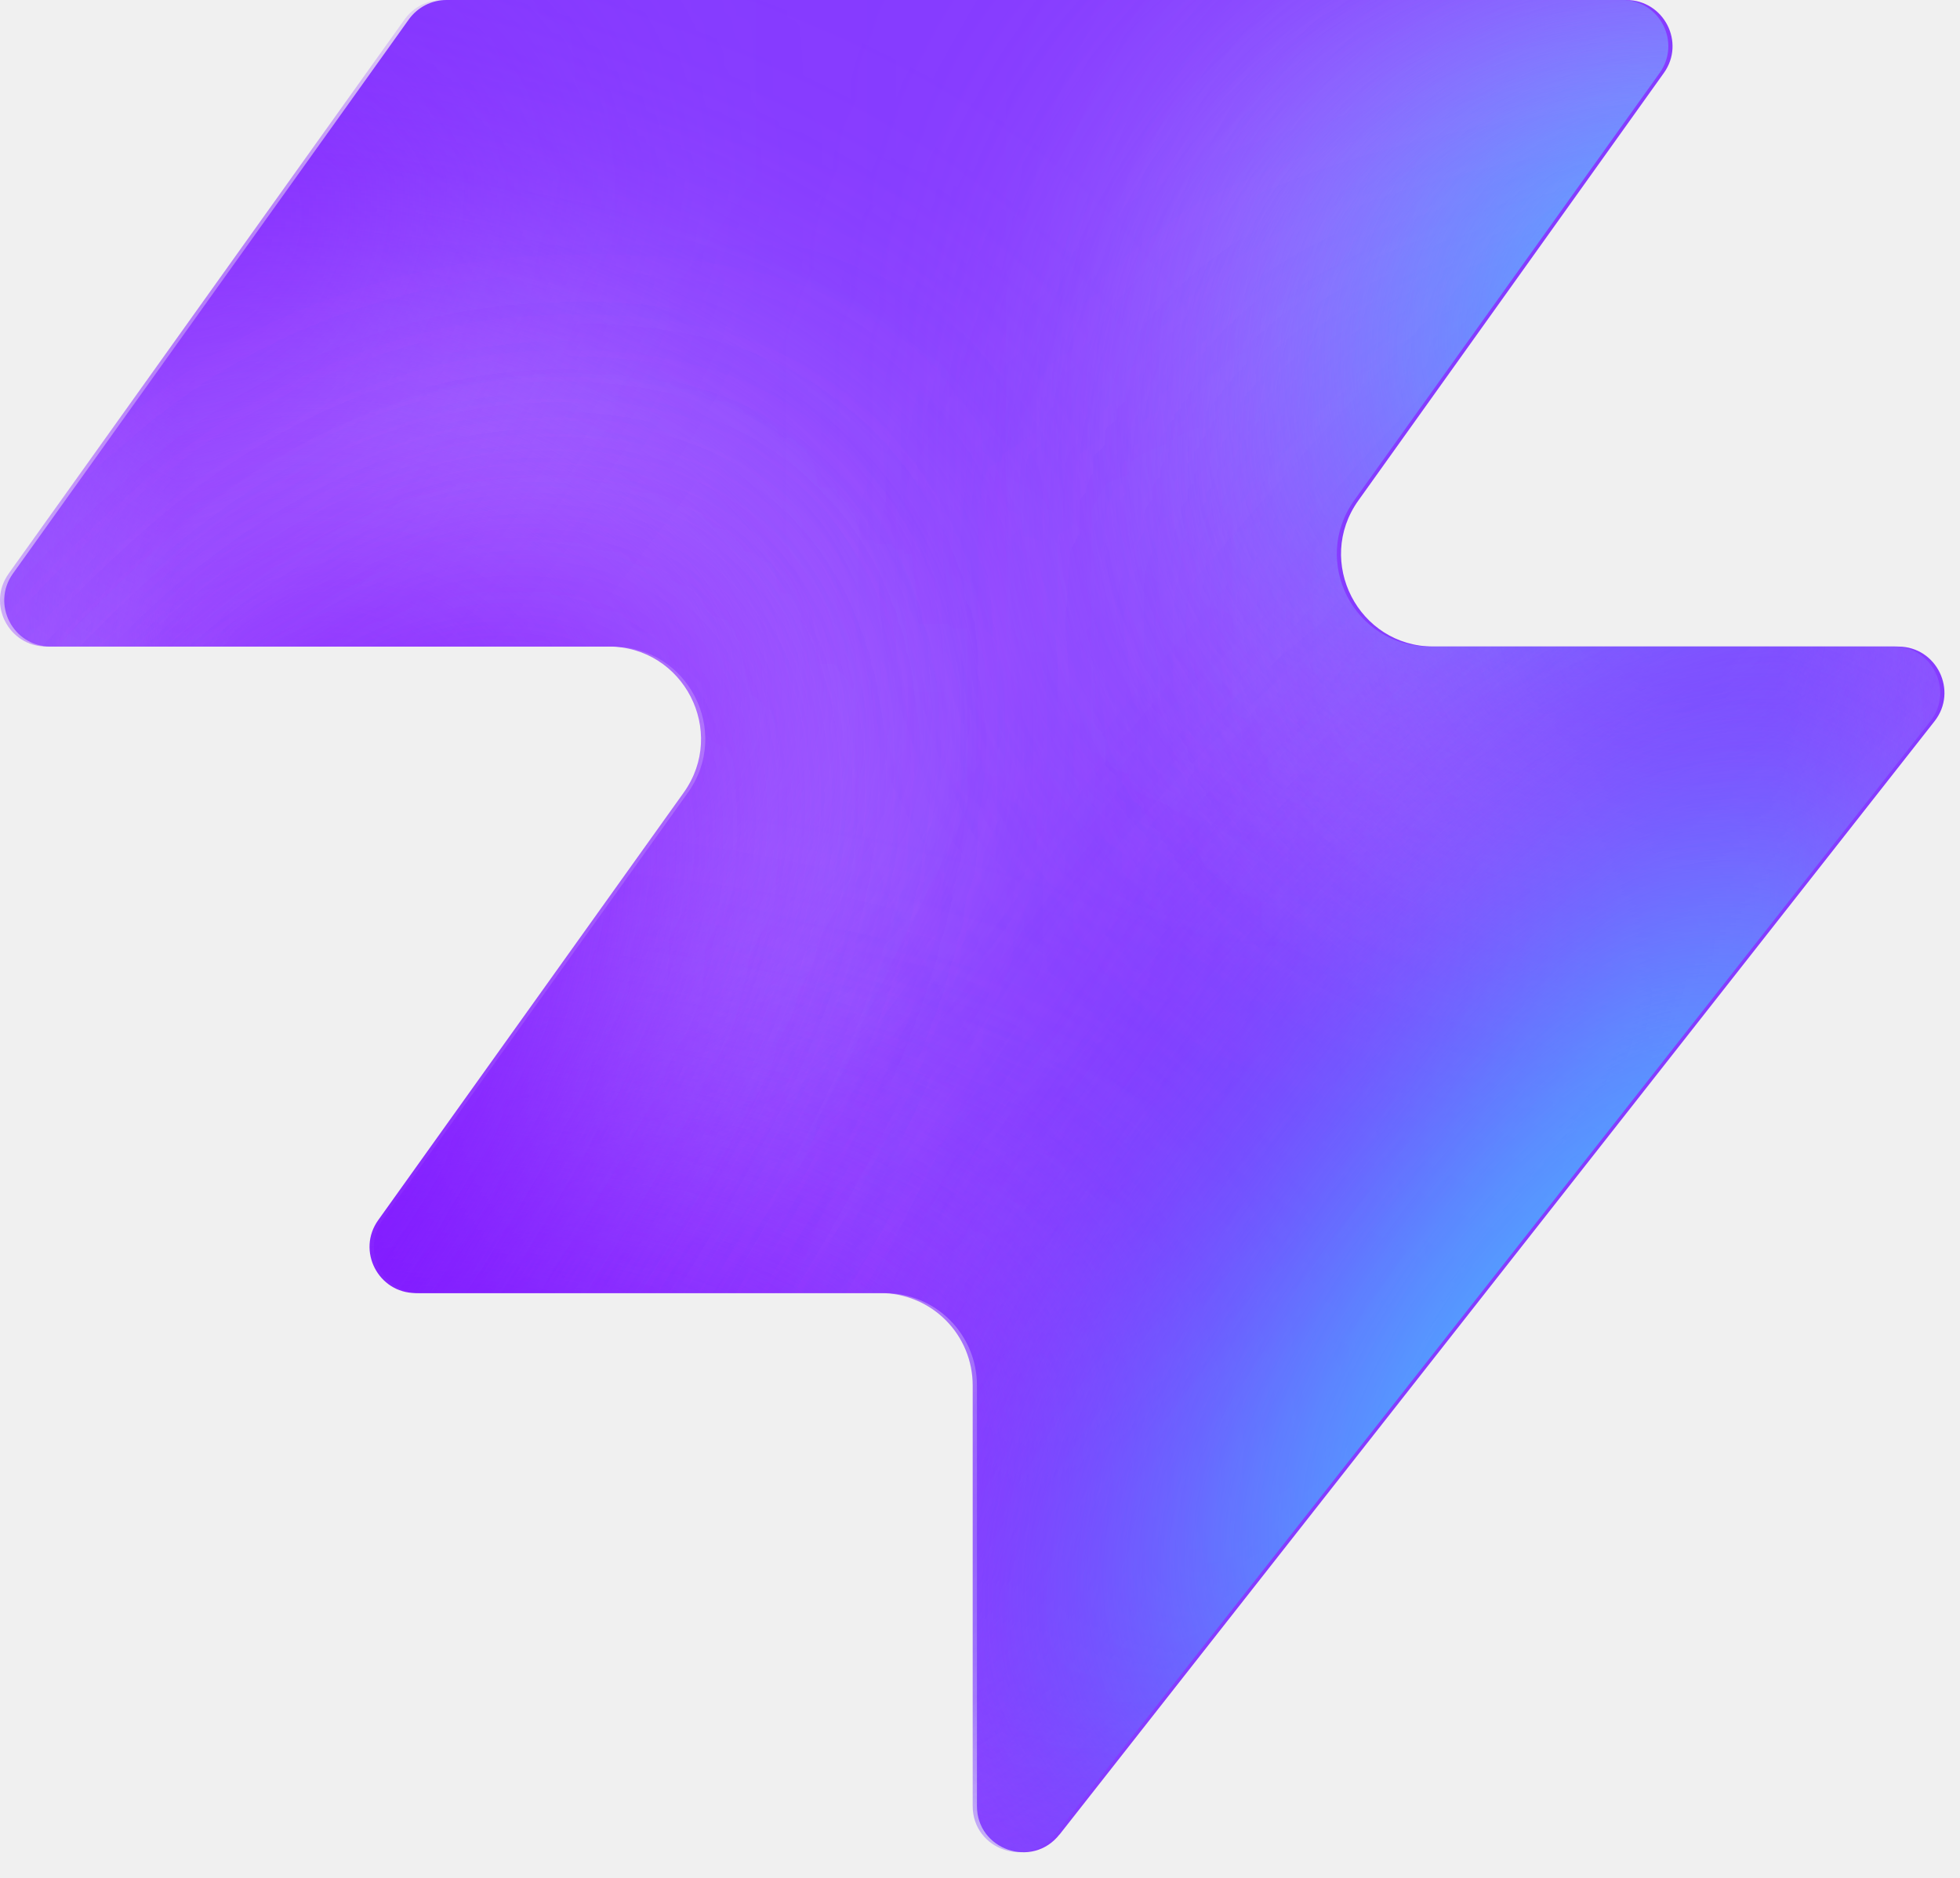
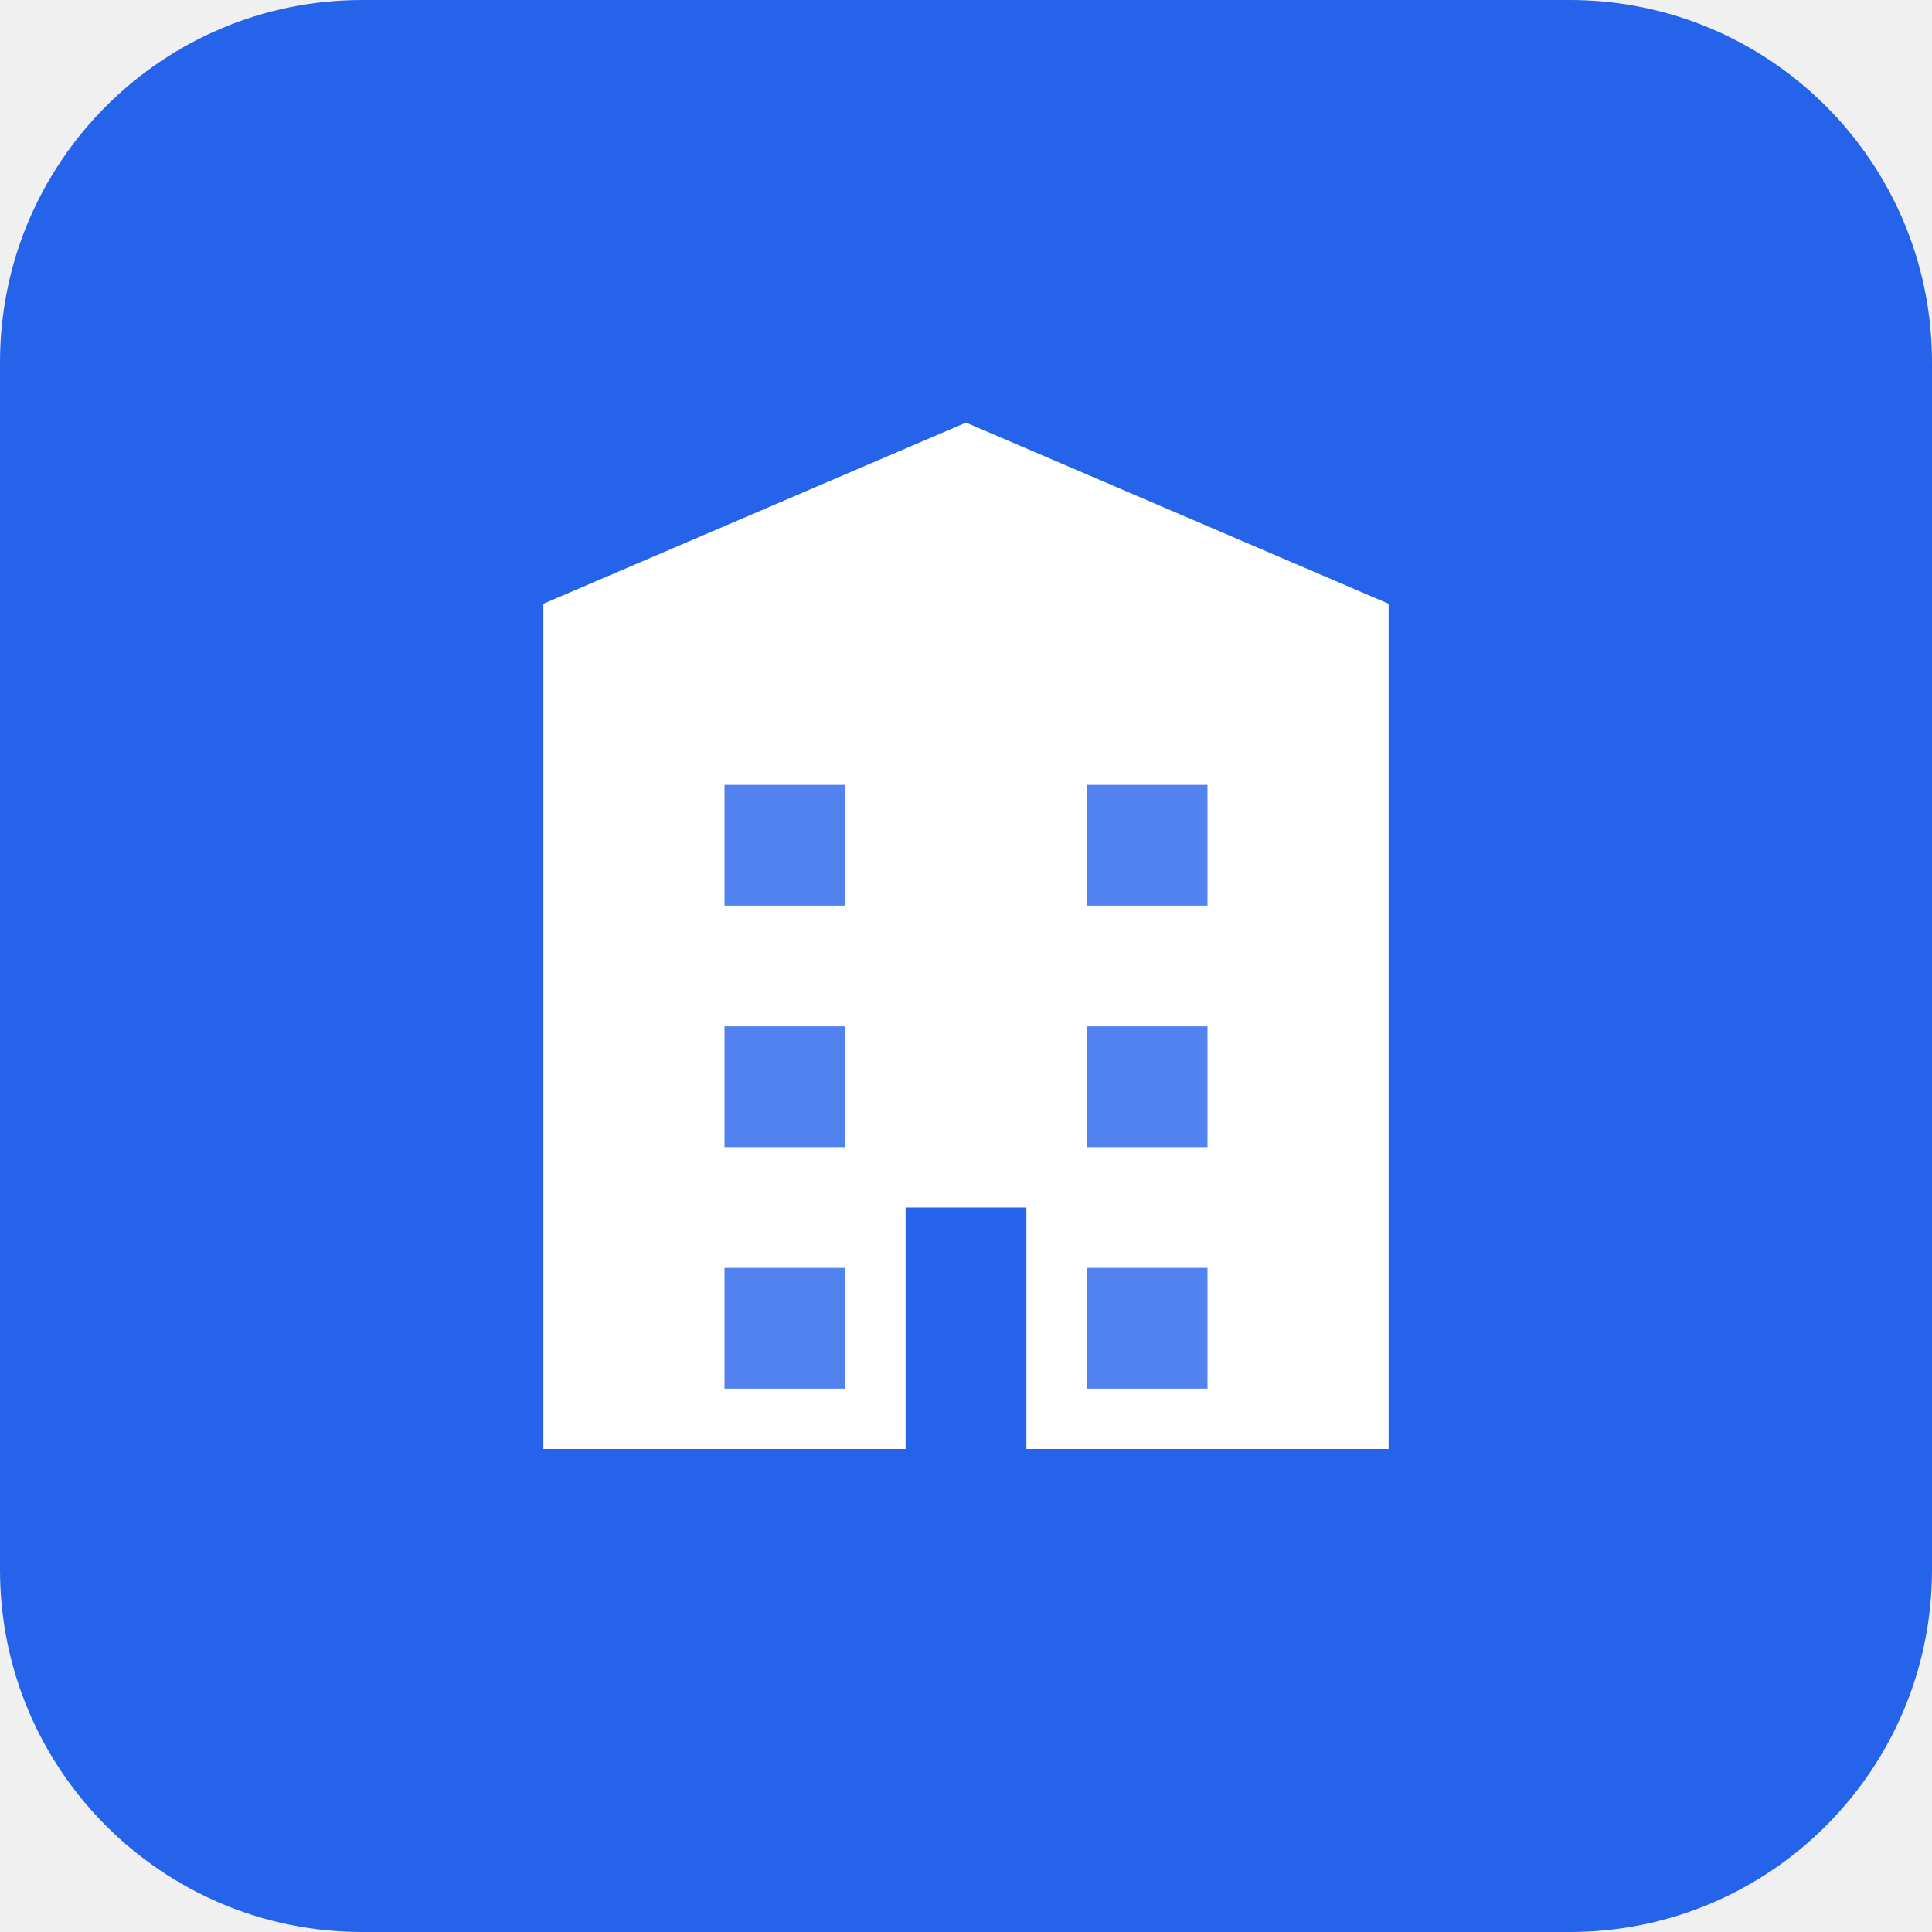
- <svg xmlns="http://www.w3.org/2000/svg" width="48" height="46" fill="none" viewBox="0 0 48 46">
-   <path fill="#863bff" d="M25.946 44.938c-.664.845-2.021.375-2.021-.698V33.937a2.26 2.26 0 0 0-2.262-2.262H10.287c-.92 0-1.456-1.04-.92-1.788l7.48-10.471c1.07-1.497 0-3.578-1.842-3.578H1.237c-.92 0-1.456-1.04-.92-1.788L10.013.474c.214-.297.556-.474.92-.474h28.894c.92 0 1.456 1.04.92 1.788l-7.48 10.471c-1.07 1.498 0 3.579 1.842 3.579h11.377c.943 0 1.473 1.088.89 1.83L25.947 44.94z" style="fill:#863bff;fill:color(display-p3 .525 .23 1);fill-opacity:1" />
-   <mask id="a" width="48" height="46" x="0" y="0" maskUnits="userSpaceOnUse" style="mask-type:alpha">
-     <path fill="#000" d="M25.842 44.938c-.664.844-2.021.375-2.021-.698V33.937a2.26 2.26 0 0 0-2.262-2.262H10.183c-.92 0-1.456-1.04-.92-1.788l7.48-10.471c1.07-1.498 0-3.579-1.842-3.579H1.133c-.92 0-1.456-1.04-.92-1.787L9.91.473c.214-.297.556-.474.92-.474h28.894c.92 0 1.456 1.04.92 1.788l-7.48 10.471c-1.07 1.498 0 3.578 1.842 3.578h11.377c.943 0 1.473 1.088.89 1.832L25.843 44.94z" style="fill:#000;fill-opacity:1" />
-   </mask>
-   <g mask="url(#a)">
-     <g filter="url(#b)">
-       <ellipse cx="5.508" cy="14.704" fill="#ede6ff" rx="5.508" ry="14.704" style="fill:#ede6ff;fill:color(display-p3 .927 .903 1);fill-opacity:1" transform="matrix(.00324 1 1 -.00324 -4.47 31.516)" />
-     </g>
-     <g filter="url(#c)">
-       <ellipse cx="10.399" cy="29.851" fill="#ede6ff" rx="10.399" ry="29.851" style="fill:#ede6ff;fill:color(display-p3 .927 .903 1);fill-opacity:1" transform="matrix(.00324 1 1 -.00324 -39.328 7.883)" />
-     </g>
-     <g filter="url(#d)">
-       <ellipse cx="5.508" cy="30.487" fill="#7e14ff" rx="5.508" ry="30.487" style="fill:#7e14ff;fill:color(display-p3 .492 .077 1);fill-opacity:1" transform="rotate(89.814 -25.913 -14.639)scale(1 -1)" />
-     </g>
-     <g filter="url(#e)">
-       <ellipse cx="5.508" cy="30.599" fill="#7e14ff" rx="5.508" ry="30.599" style="fill:#7e14ff;fill:color(display-p3 .492 .077 1);fill-opacity:1" transform="rotate(89.814 -32.644 -3.334)scale(1 -1)" />
-     </g>
-     <g filter="url(#f)">
-       <ellipse cx="5.508" cy="30.599" fill="#7e14ff" rx="5.508" ry="30.599" style="fill:#7e14ff;fill:color(display-p3 .492 .077 1);fill-opacity:1" transform="matrix(.00324 1 1 -.00324 -34.34 30.47)" />
-     </g>
-     <g filter="url(#g)">
-       <ellipse cx="14.072" cy="22.078" fill="#ede6ff" rx="14.072" ry="22.078" style="fill:#ede6ff;fill:color(display-p3 .927 .903 1);fill-opacity:1" transform="rotate(93.35 24.506 48.493)scale(-1 1)" />
-     </g>
-     <g filter="url(#h)">
-       <ellipse cx="3.47" cy="21.501" fill="#7e14ff" rx="3.47" ry="21.501" style="fill:#7e14ff;fill:color(display-p3 .492 .077 1);fill-opacity:1" transform="rotate(89.009 28.708 47.59)scale(-1 1)" />
-     </g>
-     <g filter="url(#i)">
-       <ellipse cx="3.47" cy="21.501" fill="#7e14ff" rx="3.47" ry="21.501" style="fill:#7e14ff;fill:color(display-p3 .492 .077 1);fill-opacity:1" transform="rotate(89.009 28.708 47.59)scale(-1 1)" />
-     </g>
-     <g filter="url(#j)">
-       <ellipse cx=".387" cy="8.972" fill="#7e14ff" rx="4.407" ry="29.108" style="fill:#7e14ff;fill:color(display-p3 .492 .077 1);fill-opacity:1" transform="rotate(39.51 .387 8.972)" />
-     </g>
-     <g filter="url(#k)">
-       <ellipse cx="47.523" cy="-6.092" fill="#7e14ff" rx="4.407" ry="29.108" style="fill:#7e14ff;fill:color(display-p3 .492 .077 1);fill-opacity:1" transform="rotate(37.892 47.523 -6.092)" />
-     </g>
-     <g filter="url(#l)">
-       <ellipse cx="41.412" cy="6.333" fill="#47bfff" rx="5.971" ry="9.665" style="fill:#47bfff;fill:color(display-p3 .28 .748 1);fill-opacity:1" transform="rotate(37.892 41.412 6.333)" />
-     </g>
-     <g filter="url(#m)">
-       <ellipse cx="-1.879" cy="38.332" fill="#7e14ff" rx="4.407" ry="29.108" style="fill:#7e14ff;fill:color(display-p3 .492 .077 1);fill-opacity:1" transform="rotate(37.892 -1.88 38.332)" />
-     </g>
-     <g filter="url(#n)">
-       <ellipse cx="-1.879" cy="38.332" fill="#7e14ff" rx="4.407" ry="29.108" style="fill:#7e14ff;fill:color(display-p3 .492 .077 1);fill-opacity:1" transform="rotate(37.892 -1.88 38.332)" />
-     </g>
-     <g filter="url(#o)">
-       <ellipse cx="35.651" cy="29.907" fill="#7e14ff" rx="4.407" ry="29.108" style="fill:#7e14ff;fill:color(display-p3 .492 .077 1);fill-opacity:1" transform="rotate(37.892 35.651 29.907)" />
-     </g>
-     <g filter="url(#p)">
-       <ellipse cx="38.418" cy="32.4" fill="#47bfff" rx="5.971" ry="15.297" style="fill:#47bfff;fill:color(display-p3 .28 .748 1);fill-opacity:1" transform="rotate(37.892 38.418 32.4)" />
-     </g>
-   </g>
-   <defs>
-     <filter id="b" width="60.045" height="41.654" x="-19.77" y="16.149" color-interpolation-filters="sRGB" filterUnits="userSpaceOnUse">
-       <feFlood flood-opacity="0" result="BackgroundImageFix" />
-       <feBlend in="SourceGraphic" in2="BackgroundImageFix" result="shape" />
-       <feGaussianBlur result="effect1_foregroundBlur_2002_17158" stdDeviation="7.659" />
-     </filter>
-     <filter id="c" width="90.34" height="51.437" x="-54.613" y="-7.533" color-interpolation-filters="sRGB" filterUnits="userSpaceOnUse">
-       <feFlood flood-opacity="0" result="BackgroundImageFix" />
-       <feBlend in="SourceGraphic" in2="BackgroundImageFix" result="shape" />
-       <feGaussianBlur result="effect1_foregroundBlur_2002_17158" stdDeviation="7.659" />
-     </filter>
-     <filter id="d" width="79.355" height="29.4" x="-49.64" y="2.03" color-interpolation-filters="sRGB" filterUnits="userSpaceOnUse">
-       <feFlood flood-opacity="0" result="BackgroundImageFix" />
-       <feBlend in="SourceGraphic" in2="BackgroundImageFix" result="shape" />
-       <feGaussianBlur result="effect1_foregroundBlur_2002_17158" stdDeviation="4.596" />
-     </filter>
-     <filter id="e" width="79.579" height="29.4" x="-45.045" y="20.029" color-interpolation-filters="sRGB" filterUnits="userSpaceOnUse">
-       <feFlood flood-opacity="0" result="BackgroundImageFix" />
-       <feBlend in="SourceGraphic" in2="BackgroundImageFix" result="shape" />
-       <feGaussianBlur result="effect1_foregroundBlur_2002_17158" stdDeviation="4.596" />
-     </filter>
-     <filter id="f" width="79.579" height="29.4" x="-43.513" y="21.178" color-interpolation-filters="sRGB" filterUnits="userSpaceOnUse">
-       <feFlood flood-opacity="0" result="BackgroundImageFix" />
-       <feBlend in="SourceGraphic" in2="BackgroundImageFix" result="shape" />
-       <feGaussianBlur result="effect1_foregroundBlur_2002_17158" stdDeviation="4.596" />
-     </filter>
-     <filter id="g" width="74.749" height="58.852" x="15.756" y="-17.901" color-interpolation-filters="sRGB" filterUnits="userSpaceOnUse">
-       <feFlood flood-opacity="0" result="BackgroundImageFix" />
-       <feBlend in="SourceGraphic" in2="BackgroundImageFix" result="shape" />
-       <feGaussianBlur result="effect1_foregroundBlur_2002_17158" stdDeviation="7.659" />
-     </filter>
-     <filter id="h" width="61.377" height="25.362" x="23.548" y="2.284" color-interpolation-filters="sRGB" filterUnits="userSpaceOnUse">
-       <feFlood flood-opacity="0" result="BackgroundImageFix" />
-       <feBlend in="SourceGraphic" in2="BackgroundImageFix" result="shape" />
-       <feGaussianBlur result="effect1_foregroundBlur_2002_17158" stdDeviation="4.596" />
-     </filter>
-     <filter id="i" width="61.377" height="25.362" x="23.548" y="2.284" color-interpolation-filters="sRGB" filterUnits="userSpaceOnUse">
-       <feFlood flood-opacity="0" result="BackgroundImageFix" />
-       <feBlend in="SourceGraphic" in2="BackgroundImageFix" result="shape" />
-       <feGaussianBlur result="effect1_foregroundBlur_2002_17158" stdDeviation="4.596" />
-     </filter>
-     <filter id="j" width="56.045" height="63.649" x="-27.636" y="-22.853" color-interpolation-filters="sRGB" filterUnits="userSpaceOnUse">
-       <feFlood flood-opacity="0" result="BackgroundImageFix" />
-       <feBlend in="SourceGraphic" in2="BackgroundImageFix" result="shape" />
-       <feGaussianBlur result="effect1_foregroundBlur_2002_17158" stdDeviation="4.596" />
-     </filter>
-     <filter id="k" width="54.814" height="64.646" x="20.116" y="-38.415" color-interpolation-filters="sRGB" filterUnits="userSpaceOnUse">
-       <feFlood flood-opacity="0" result="BackgroundImageFix" />
-       <feBlend in="SourceGraphic" in2="BackgroundImageFix" result="shape" />
-       <feGaussianBlur result="effect1_foregroundBlur_2002_17158" stdDeviation="4.596" />
-     </filter>
-     <filter id="l" width="33.541" height="35.313" x="24.641" y="-11.323" color-interpolation-filters="sRGB" filterUnits="userSpaceOnUse">
-       <feFlood flood-opacity="0" result="BackgroundImageFix" />
-       <feBlend in="SourceGraphic" in2="BackgroundImageFix" result="shape" />
-       <feGaussianBlur result="effect1_foregroundBlur_2002_17158" stdDeviation="4.596" />
-     </filter>
-     <filter id="m" width="54.814" height="64.646" x="-29.286" y="6.009" color-interpolation-filters="sRGB" filterUnits="userSpaceOnUse">
-       <feFlood flood-opacity="0" result="BackgroundImageFix" />
-       <feBlend in="SourceGraphic" in2="BackgroundImageFix" result="shape" />
-       <feGaussianBlur result="effect1_foregroundBlur_2002_17158" stdDeviation="4.596" />
-     </filter>
-     <filter id="n" width="54.814" height="64.646" x="-29.286" y="6.009" color-interpolation-filters="sRGB" filterUnits="userSpaceOnUse">
-       <feFlood flood-opacity="0" result="BackgroundImageFix" />
-       <feBlend in="SourceGraphic" in2="BackgroundImageFix" result="shape" />
-       <feGaussianBlur result="effect1_foregroundBlur_2002_17158" stdDeviation="4.596" />
-     </filter>
-     <filter id="o" width="54.814" height="64.646" x="8.244" y="-2.416" color-interpolation-filters="sRGB" filterUnits="userSpaceOnUse">
-       <feFlood flood-opacity="0" result="BackgroundImageFix" />
-       <feBlend in="SourceGraphic" in2="BackgroundImageFix" result="shape" />
-       <feGaussianBlur result="effect1_foregroundBlur_2002_17158" stdDeviation="4.596" />
-     </filter>
-     <filter id="p" width="39.409" height="43.623" x="18.713" y="10.588" color-interpolation-filters="sRGB" filterUnits="userSpaceOnUse">
-       <feFlood flood-opacity="0" result="BackgroundImageFix" />
-       <feBlend in="SourceGraphic" in2="BackgroundImageFix" result="shape" />
-       <feGaussianBlur result="effect1_foregroundBlur_2002_17158" stdDeviation="4.596" />
-     </filter>
-   </defs>
+ <svg xmlns="http://www.w3.org/2000/svg" viewBox="0 0 32 32">
+   <rect width="32" height="32" rx="6" fill="#2563eb" />
+   <path d="M9 24V10L16 7L23 10V24H9Z" fill="white" />
+   <path d="M12 13H14V15H12V13ZM18 13H20V15H18V13ZM12 17H14V19H12V17ZM18 17H20V19H18V17ZM12 21H14V23H12V21ZM18 21H20V23H18V21Z" fill="#2563eb" opacity="0.8" />
+   <path d="M15 24V20H17V24H15Z" fill="#2563eb" />
</svg>
